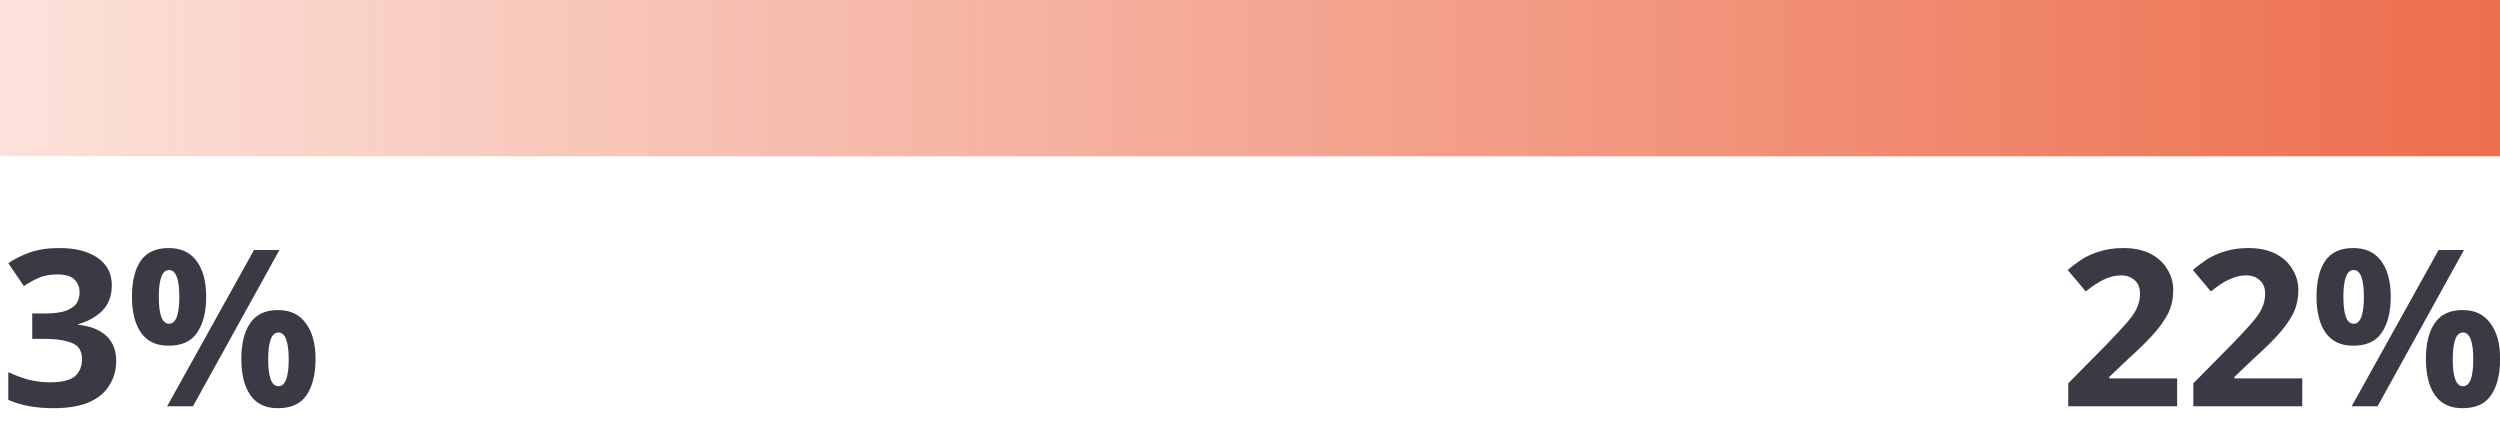
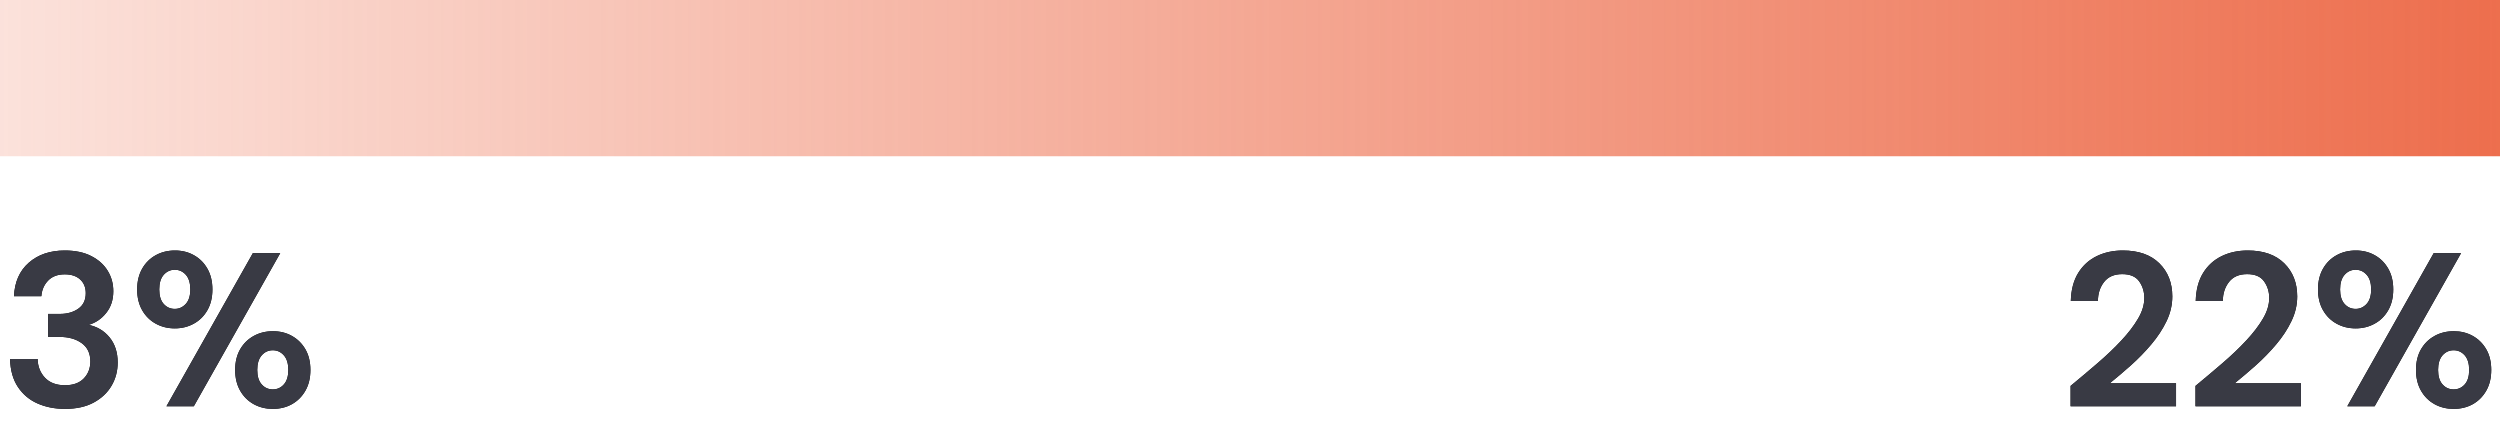
- <svg xmlns="http://www.w3.org/2000/svg" width="80px" height="14px" viewBox="0 0 80 14" version="1.1">
+ <svg xmlns="http://www.w3.org/2000/svg" xmlns:xlink="http://www.w3.org/1999/xlink" width="80px" height="14px" viewBox="0 0 80 14" version="1.1">
  <defs>
-     <linearGradient x1="100%" y1="50%" x2="0%" y2="50%" id="linearGradient-1">
+     <path d="M2.079,7.084 C1.757,7.084 1.465,7.027 1.204,6.912 C0.943,6.798 0.733,6.622 0.574,6.384 C0.415,6.146 0.331,5.847 0.322,5.488 L1.204,5.488 C1.209,5.726 1.287,5.925 1.438,6.087 C1.59,6.248 1.804,6.328 2.079,6.328 C2.34,6.328 2.541,6.256 2.681,6.111 C2.821,5.966 2.891,5.784 2.891,5.565 C2.891,5.308 2.799,5.114 2.615,4.981 C2.43,4.847 2.193,4.781 1.904,4.781 L1.54,4.781 L1.54,4.046 L1.911,4.046 C2.149,4.046 2.347,3.99 2.506,3.878 C2.665,3.766 2.744,3.6 2.744,3.381 C2.744,3.199 2.685,3.053 2.566,2.943 C2.446,2.834 2.282,2.779 2.072,2.779 C1.843,2.779 1.665,2.847 1.536,2.982 C1.408,3.117 1.337,3.283 1.323,3.479 L0.448,3.479 C0.467,3.026 0.624,2.669 0.92,2.408 C1.217,2.147 1.601,2.016 2.072,2.016 C2.408,2.016 2.691,2.075 2.922,2.195 C3.154,2.314 3.328,2.471 3.447,2.667 C3.567,2.863 3.626,3.08 3.626,3.318 C3.626,3.593 3.55,3.825 3.398,4.014 C3.247,4.204 3.059,4.331 2.835,4.396 C3.11,4.452 3.334,4.586 3.507,4.798 C3.68,5.011 3.766,5.278 3.766,5.6 C3.766,5.871 3.701,6.118 3.57,6.342 C3.439,6.566 3.249,6.746 2.999,6.881 C2.75,7.016 2.443,7.084 2.079,7.084 Z M5.593,4.508 C5.369,4.508 5.166,4.458 4.984,4.357 C4.802,4.257 4.657,4.114 4.55,3.927 C4.443,3.74 4.389,3.519 4.389,3.262 C4.389,3.005 4.443,2.784 4.55,2.597 C4.657,2.41 4.802,2.267 4.984,2.167 C5.166,2.066 5.371,2.016 5.6,2.016 C5.824,2.016 6.026,2.066 6.205,2.167 C6.385,2.267 6.529,2.41 6.636,2.597 C6.743,2.784 6.797,3.005 6.797,3.262 C6.797,3.519 6.743,3.74 6.636,3.927 C6.529,4.114 6.384,4.257 6.202,4.357 C6.02,4.458 5.817,4.508 5.593,4.508 Z M5.327,7 L8.092,2.1 L8.967,2.1 L6.202,7 L5.327,7 Z M5.593,3.885 C5.728,3.885 5.845,3.833 5.943,3.728 C6.041,3.622 6.09,3.467 6.09,3.262 C6.09,3.057 6.042,2.9 5.947,2.793 C5.851,2.686 5.733,2.632 5.593,2.632 C5.453,2.632 5.335,2.686 5.239,2.793 C5.144,2.9 5.096,3.057 5.096,3.262 C5.096,3.467 5.144,3.622 5.239,3.728 C5.335,3.833 5.453,3.885 5.593,3.885 Z M8.729,7.084 C8.505,7.084 8.302,7.034 8.12,6.934 C7.938,6.833 7.793,6.69 7.686,6.503 C7.579,6.316 7.525,6.095 7.525,5.838 C7.525,5.581 7.579,5.361 7.686,5.176 C7.793,4.992 7.938,4.85 8.12,4.75 C8.302,4.649 8.507,4.599 8.736,4.599 C8.96,4.599 9.162,4.649 9.341,4.75 C9.521,4.85 9.665,4.992 9.772,5.176 C9.879,5.361 9.933,5.581 9.933,5.838 C9.933,6.095 9.879,6.316 9.772,6.503 C9.665,6.69 9.521,6.833 9.341,6.934 C9.162,7.034 8.958,7.084 8.729,7.084 Z M8.729,6.461 C8.869,6.461 8.987,6.409 9.082,6.303 C9.178,6.198 9.226,6.043 9.226,5.838 C9.226,5.633 9.178,5.476 9.082,5.369 C8.987,5.262 8.869,5.208 8.729,5.208 C8.589,5.208 8.471,5.262 8.376,5.369 C8.28,5.476 8.232,5.633 8.232,5.838 C8.232,6.043 8.28,6.198 8.376,6.303 C8.471,6.409 8.589,6.461 8.729,6.461 Z" id="path-1" />
+     <path d="M1.259,7 L1.259,6.349 C1.558,6.102 1.848,5.857 2.131,5.614 C2.413,5.371 2.665,5.131 2.886,4.893 C3.108,4.655 3.285,4.423 3.418,4.197 C3.552,3.97 3.618,3.75 3.618,3.535 C3.618,3.334 3.563,3.157 3.454,3.003 C3.344,2.849 3.163,2.772 2.911,2.772 C2.654,2.772 2.461,2.856 2.33,3.024 C2.199,3.192 2.134,3.395 2.134,3.633 L1.266,3.633 C1.275,3.274 1.355,2.974 1.504,2.733 C1.653,2.493 1.852,2.314 2.099,2.195 C2.346,2.075 2.624,2.016 2.932,2.016 C3.431,2.016 3.82,2.152 4.098,2.425 C4.375,2.699 4.514,3.052 4.514,3.486 C4.514,3.757 4.452,4.02 4.329,4.277 C4.205,4.534 4.043,4.781 3.842,5.019 C3.641,5.257 3.424,5.48 3.191,5.688 C2.958,5.895 2.731,6.088 2.512,6.265 L4.633,6.265 L4.633,7 L1.259,7 Z M5.256,7 L5.256,6.349 C5.555,6.102 5.845,5.857 6.128,5.614 C6.41,5.371 6.662,5.131 6.883,4.893 C7.105,4.655 7.282,4.423 7.415,4.197 C7.549,3.97 7.615,3.75 7.615,3.535 C7.615,3.334 7.56,3.157 7.45,3.003 C7.341,2.849 7.16,2.772 6.908,2.772 C6.651,2.772 6.458,2.856 6.327,3.024 C6.196,3.192 6.131,3.395 6.131,3.633 L5.263,3.633 C5.272,3.274 5.352,2.974 5.501,2.733 C5.65,2.493 5.849,2.314 6.096,2.195 C6.343,2.075 6.621,2.016 6.929,2.016 C7.428,2.016 7.817,2.152 8.095,2.425 C8.372,2.699 8.511,3.052 8.511,3.486 C8.511,3.757 8.449,4.02 8.325,4.277 C8.202,4.534 8.04,4.781 7.839,5.019 C7.638,5.257 7.421,5.48 7.188,5.688 C6.955,5.895 6.728,6.088 6.509,6.265 L8.63,6.265 L8.63,7 L5.256,7 Z M10.38,4.508 C10.156,4.508 9.953,4.458 9.771,4.357 C9.589,4.257 9.444,4.114 9.337,3.927 C9.23,3.74 9.176,3.519 9.176,3.262 C9.176,3.005 9.23,2.784 9.337,2.597 C9.444,2.41 9.589,2.267 9.771,2.167 C9.953,2.066 10.158,2.016 10.387,2.016 C10.611,2.016 10.813,2.066 10.992,2.167 C11.172,2.267 11.316,2.41 11.423,2.597 C11.53,2.784 11.584,3.005 11.584,3.262 C11.584,3.519 11.53,3.74 11.423,3.927 C11.316,4.114 11.171,4.257 10.989,4.357 C10.807,4.458 10.604,4.508 10.38,4.508 Z M10.114,7 L12.879,2.1 L13.754,2.1 L10.989,7 L10.114,7 Z M10.38,3.885 C10.515,3.885 10.632,3.833 10.73,3.728 C10.828,3.622 10.877,3.467 10.877,3.262 C10.877,3.057 10.829,2.9 10.733,2.793 C10.638,2.686 10.52,2.632 10.38,2.632 C10.24,2.632 10.122,2.686 10.027,2.793 C9.931,2.9 9.883,3.057 9.883,3.262 C9.883,3.467 9.931,3.622 10.027,3.728 C10.122,3.833 10.24,3.885 10.38,3.885 Z M13.516,7.084 C13.292,7.084 13.089,7.034 12.907,6.934 C12.725,6.833 12.58,6.69 12.473,6.503 C12.366,6.316 12.312,6.095 12.312,5.838 C12.312,5.581 12.366,5.361 12.473,5.176 C12.58,4.992 12.725,4.85 12.907,4.75 C13.089,4.649 13.294,4.599 13.523,4.599 C13.747,4.599 13.949,4.649 14.129,4.75 C14.308,4.85 14.452,4.992 14.559,5.176 C14.666,5.361 14.72,5.581 14.72,5.838 C14.72,6.095 14.666,6.316 14.559,6.503 C14.452,6.69 14.308,6.833 14.129,6.934 C13.949,7.034 13.745,7.084 13.516,7.084 Z M13.516,6.461 C13.656,6.461 13.774,6.409 13.87,6.303 C13.965,6.198 14.013,6.043 14.013,5.838 C14.013,5.633 13.965,5.476 13.87,5.369 C13.774,5.262 13.656,5.208 13.516,5.208 C13.376,5.208 13.258,5.262 13.162,5.369 C13.067,5.476 13.019,5.633 13.019,5.838 C13.019,6.043 13.067,6.198 13.162,6.303 C13.258,6.409 13.376,6.461 13.516,6.461 Z" id="path-2" />
+     <linearGradient x1="100%" y1="50%" x2="0%" y2="50%" id="linearGradient-3">
      <stop stop-color="#ED6E4D" offset="0%" />
      <stop stop-color="#ED6E4D" stop-opacity="0.2" offset="100%" />
    </linearGradient>
  </defs>
-   <g id="Pages" stroke="none" stroke-width="1" fill="none" fill-rule="evenodd">
-     <g id="Section-02-03" transform="translate(-62, -218)">
-       <g id="Legend" transform="translate(62, 218)">
-         <text id="3%" font-family="DMSans-Bold, DM Sans" font-size="7" font-weight="bold" fill="#393A44">
-           <tspan x="0" y="13">3%</tspan>
-         </text>
-         <text id="22%" font-family="DMSans-Bold, DM Sans" font-size="7" font-weight="bold" fill="#393A44">
-           <tspan x="65.902" y="13">22%</tspan>
-         </text>
-         <rect id="Rectangle" fill="url(#linearGradient-1)" x="0" y="0" width="80" height="5" />
+   <g id="Page-1" stroke="none" stroke-width="1" fill="none" fill-rule="evenodd">
+     <g id="section2_7_legend" fill-rule="nonzero">
+       <g id="3%" transform="translate(0, 6)">
+         <g>
+           <use fill="#000000" xlink:href="#path-1" />
+           <use fill="#393A44" xlink:href="#path-1" />
+         </g>
      </g>
+       <g id="22%" transform="translate(65, 6)">
+         <g>
+           <use fill="#000000" xlink:href="#path-2" />
+           <use fill="#393A44" xlink:href="#path-2" />
+         </g>
+       </g>
+       <rect id="Rectangle" fill="url(#linearGradient-3)" x="0" y="0" width="80" height="5" />
    </g>
  </g>
</svg>
